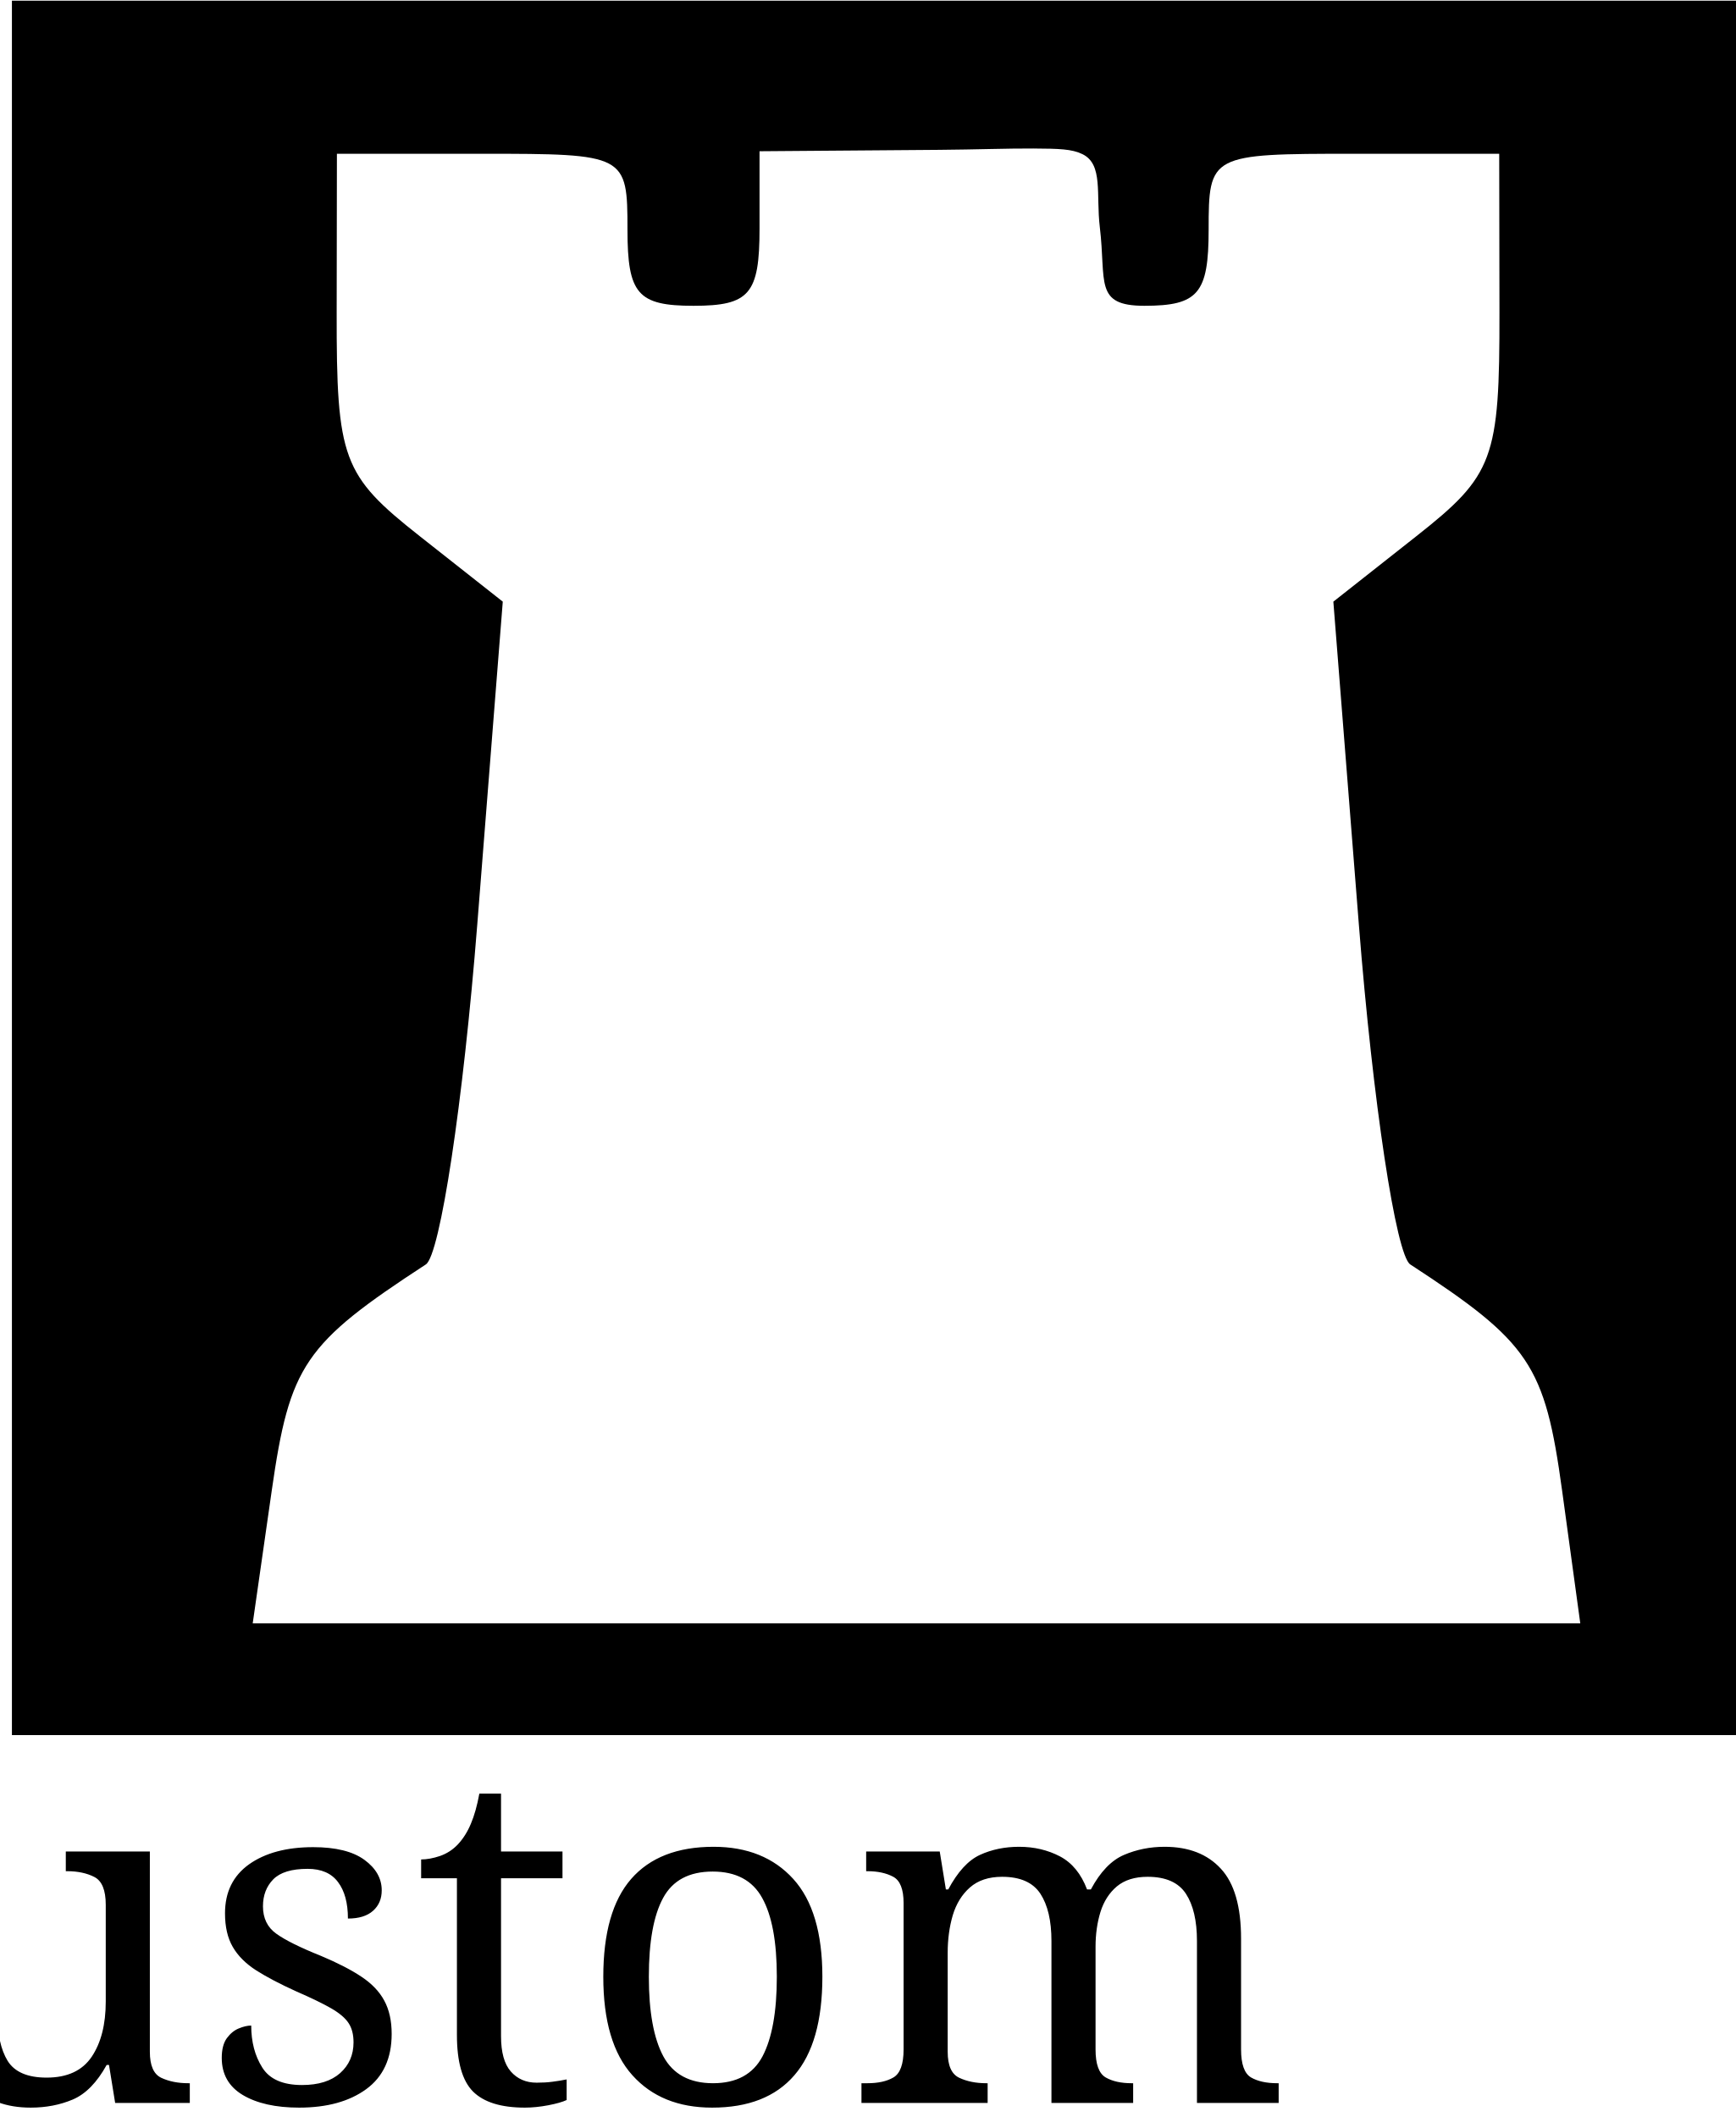
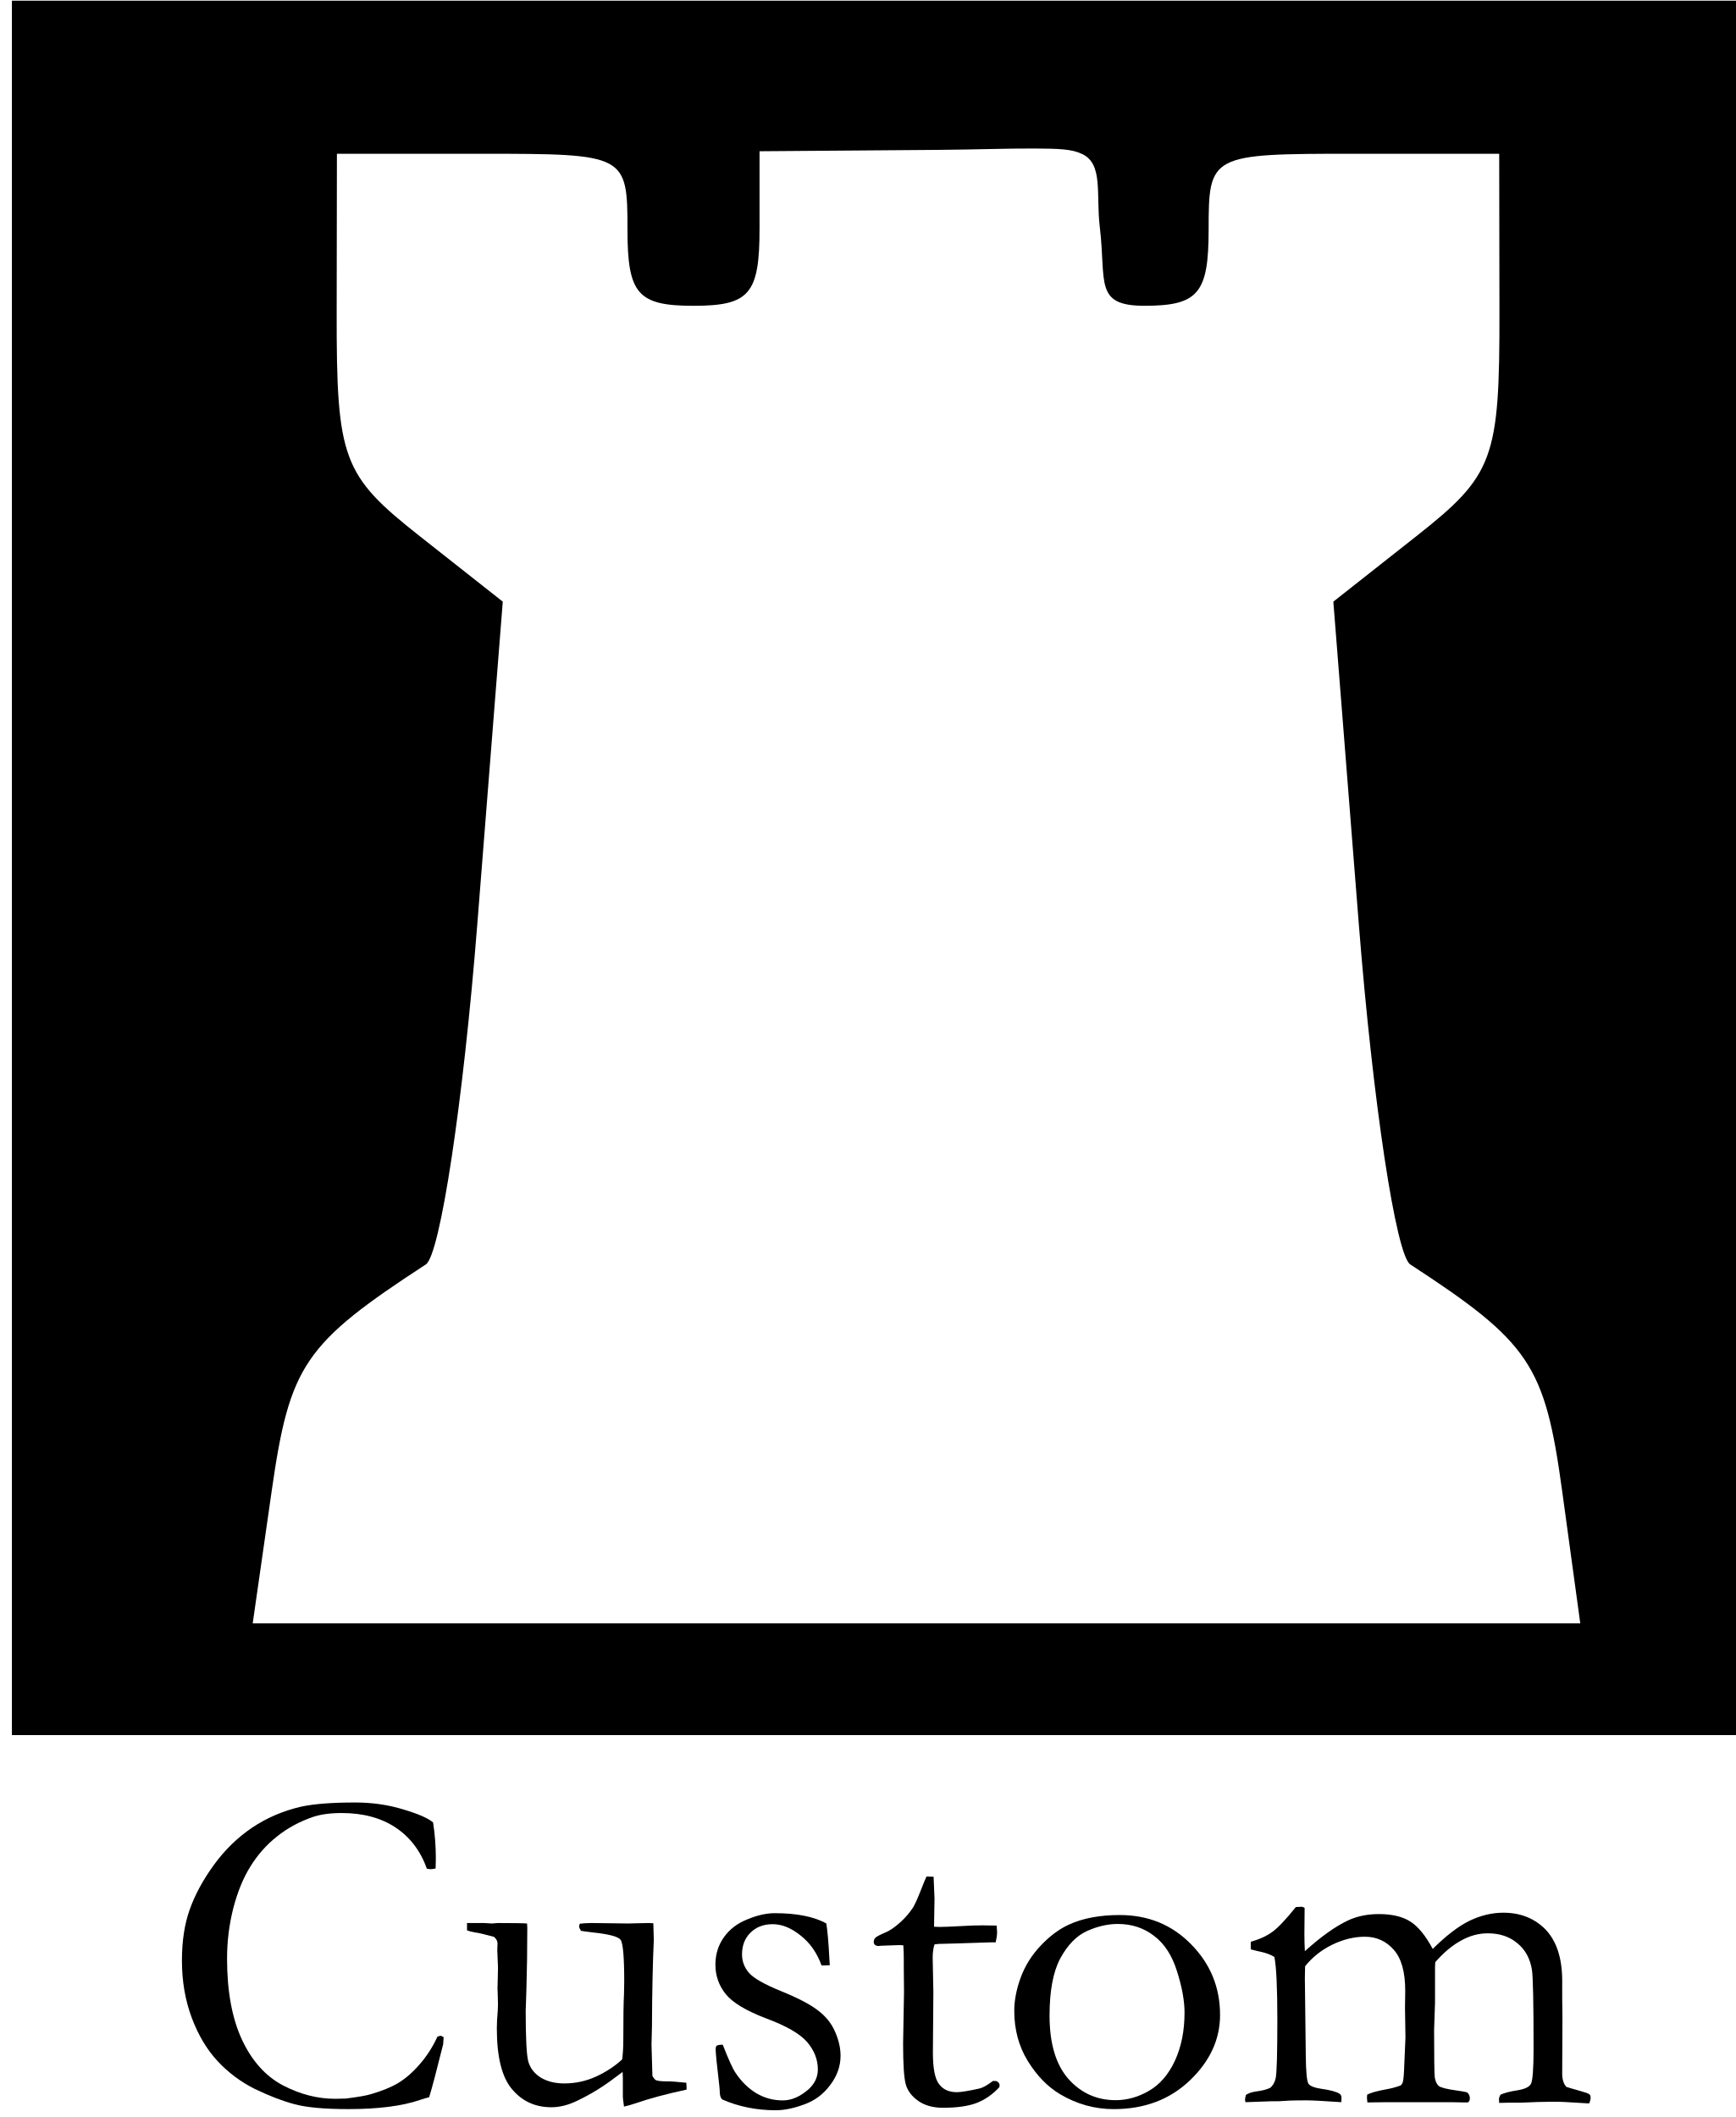
- <svg xmlns="http://www.w3.org/2000/svg" width="150mm" height="183mm" viewBox="0 0 150 183" version="1.1" id="svg2100">
+ <svg xmlns="http://www.w3.org/2000/svg" id="svg2100" version="1.1" viewBox="0 0 150 183" height="183mm" width="150mm">
  <defs id="defs2094" />
  <g id="layer1">
-     <g id="g123" transform="translate(-25.92918,-23.28334)" style="fill:#000000">
-       <path d="M 26.959,23.342 V 173.272 H 176.959 V 23.342 Z m 88.31,12.779 c 2.232,0.012 3.306,0.043 4.218,0.483 1.824,0.88 1.168,3.462 1.51,6.313 0.568,4.731 -0.514,6.8 3.85,6.8 4.652,0 5.557,-1.07 5.557,-6.571 0,-6.505 0.127,-6.571 12.558,-6.571 h 12.559 l 0.021,13.689 c 0.019,12.705 -0.497,14.098 -7.169,19.359 l -7.189,5.669 2.205,27.917 c 1.213,15.354 3.213,28.574 4.444,29.376 10.332,6.738 11.636,8.68 13.122,19.53 l 1.574,11.499 H 105.15 47.773 l 1.647,-11.489 c 1.556,-10.85 2.804,-12.682 13.32,-19.541 1.231,-0.803 3.231,-14.022 4.444,-29.376 L 69.389,75.291 62.2,69.623 C 55.528,64.362 55.012,62.969 55.031,50.264 l 0.021,-13.689 H 67.61 c 12.432,0 12.558,0.066 12.558,6.571 0,5.549 0.888,6.571 5.708,6.571 4.841,0 5.708,-1.015 5.708,-6.68 v -6.68 L 107.144,36.236 c 3.111,-0.024 5.893,-0.128 8.125,-0.116 z" style="fill:#000000;stroke-width:0.167" id="rect2688" />
-       <text id="text2694" y="205.067" x="102.013" style="font-size:40.569px;line-height:1.25;font-family:Garamond;-inkscape-font-specification:Garamond;text-align:center;text-anchor:middle;stroke-width:0.265;fill:#000000" xml:space="preserve">
-         <tspan id="tspan2696" style="font-size:40.569px;stroke-width:0.265;fill:#000000" y="205.067" x="102.013">Custom</tspan>
-       </text>
+     <path d="M 1.029,0.058 V 149.988 h 150 V 0.058 Z m 88.31,12.779 c 2.232,0.012 3.306,0.043 4.218,0.483 1.824,0.88 1.168,3.462 1.51,6.313 0.568,4.731 -0.514,6.8 3.85,6.8 4.652,0 5.557,-1.07 5.557,-6.571 0,-6.505 0.127,-6.571 12.558,-6.571 h 12.559 l 0.021,13.689 c 0.019,12.705 -0.497,14.098 -7.169,19.359 l -7.189,5.669 2.205,27.917 c 1.213,15.354 3.213,28.574 4.444,29.376 10.332,6.738 11.636,8.68 13.122,19.53 l 1.574,11.499 H 79.221 21.844 l 1.647,-11.489 c 1.556,-10.85 2.804,-12.682 13.32,-19.541 1.231,-0.803 3.231,-14.022 4.444,-29.376 L 43.46,52.008 36.271,46.339 C 29.598,41.078 29.083,39.685 29.102,26.981 l 0.021,-13.689 h 12.558 c 12.432,0 12.558,0.066 12.558,6.571 0,5.549 0.888,6.571 5.708,6.571 4.841,0 5.708,-1.015 5.708,-6.68 v -6.68 l 15.558,-0.12 c 3.111,-0.024 5.893,-0.128 8.125,-0.116 z" style="fill:#000000;stroke-width:0.167" id="rect2688" />
+     <g style="font-size:40.569px;line-height:1.25;font-family:Garamond;-inkscape-font-specification:Garamond;text-align:center;text-anchor:middle;fill:#000000;stroke-width:0.265" id="text2694" aria-label="Custom">
+       <path id="path847" style="font-size:40.569px;fill:#000000;stroke-width:0.265" d="m 37.436,157.537 q 0.238,1.525 0.238,3.13 0,0.317 -0.02,0.852 -0.277,0.059 -0.416,0.059 -0.119,0 -0.337,-0.04 -0.832,-2.318 -2.714,-3.566 -1.882,-1.248 -4.655,-1.248 -1.466,0 -2.476,0.337 -1.783,0.614 -3.13,1.704 -1.347,1.07 -2.278,2.575 -0.931,1.486 -1.486,3.625 -0.535,2.12 -0.535,4.338 0,4.239 1.288,7.012 1.288,2.753 3.526,3.942 2.238,1.169 4.517,1.169 l 0.931,-0.02 q 1.585,-0.198 2.159,-0.376 1.446,-0.416 2.377,-0.971 0.951,-0.574 1.842,-1.605 0.911,-1.03 1.545,-2.397 l 0.238,-0.079 q 0.099,0 0.297,0.119 -0.02,0.475 -0.04,0.614 -0.832,3.348 -1.208,4.576 -0.317,0.079 -0.792,0.238 -2.318,0.792 -6.2,0.792 -3.13,0 -4.695,-0.436 -1.545,-0.416 -3.387,-1.307 -1.822,-0.911 -3.209,-2.397 -1.387,-1.486 -2.238,-3.744 -0.852,-2.278 -0.852,-4.952 0,-2.536 0.674,-4.417 0.674,-1.902 2.08,-3.843 1.406,-1.941 3.308,-3.229 1.921,-1.288 4.259,-1.822 1.644,-0.357 4.655,-0.357 2.199,0 4.14,0.594 1.941,0.574 2.595,1.129 z" />
+       <path id="path849" style="font-size:40.569px;fill:#000000;stroke-width:0.265" d="m 40.368,166.233 h 1.486 l 0.654,0.04 0.515,-0.04 q 2.04,0 2.536,0.04 l 0.02,0.376 q 0,2.793 -0.079,5.408 -0.059,1.545 -0.059,1.763 0,3.486 0.218,4.358 0.238,0.872 1.07,1.406 0.852,0.515 2.04,0.515 1.446,0 2.753,-0.594 1.327,-0.614 2.258,-1.486 0.099,-0.753 0.099,-1.664 0,-2.952 0.059,-3.982 0.02,-0.614 0.02,-1.07 0,-3.209 -0.317,-3.625 -0.317,-0.416 -2.417,-0.634 -0.693,-0.079 -1.01,-0.139 -0.158,-0.258 -0.158,-0.396 l 0.059,-0.218 q 0.515,-0.059 1.01,-0.059 l 3.15,0.04 q 1.684,-0.04 1.783,-0.04 0.218,0 0.416,0.02 l 0.04,1.446 q -0.139,3.011 -0.158,7.448 l -0.04,1.605 0.079,2.694 q 0.178,0.317 0.317,0.376 0.238,0.099 0.971,0.099 h 0.178 q 0.258,0 1.466,0.119 0.02,0.258 0.02,0.376 v 0.218 q -2.654,0.574 -4.299,1.149 -0.654,0.218 -1.109,0.317 -0.099,-0.693 -0.099,-0.852 v -1.605 q 0,-0.099 -0.02,-0.535 -0.258,0.178 -0.594,0.436 -1.565,1.208 -3.308,2.04 -1.169,0.574 -2.258,0.574 -2.08,0 -3.387,-1.545 -1.327,-1.545 -1.327,-5.269 0,-0.198 0.02,-0.713 0.079,-0.951 0.079,-1.327 0,-0.139 -0.02,-0.872 -0.02,-0.317 -0.02,-0.555 0,-0.178 0.02,-0.792 0.02,-0.634 0.02,-0.891 0,-0.337 -0.02,-0.594 l -0.04,-1.05 0.02,-0.555 q 0,-0.317 -0.317,-0.574 -1.248,-0.337 -1.644,-0.376 -0.376,-0.059 -0.674,-0.178 z" />
+       <path id="path851" style="font-size:40.569px;fill:#000000;stroke-width:0.265" d="m 62.475,176.752 q 0.733,1.882 1.109,2.437 0.753,1.129 1.803,1.763 1.05,0.614 2.278,0.614 1.129,0 2.238,-0.971 0.792,-0.733 0.792,-1.704 0,-1.288 -0.931,-2.377 -0.931,-1.07 -3.546,-2.04 -2.595,-0.99 -3.486,-2.1 -0.891,-1.109 -0.891,-2.536 0,-1.347 0.733,-2.377 0.733,-1.03 2.021,-1.545 1.288,-0.535 2.377,-0.535 1.406,0 2.516,0.218 1.129,0.218 1.941,0.674 0.158,1.01 0.258,2.971 l 0.04,0.634 q -0.258,0.02 -0.436,0.02 h -0.277 q -0.594,-1.644 -1.822,-2.595 -1.208,-0.971 -2.397,-0.971 -1.189,0 -1.921,0.733 -0.733,0.713 -0.733,1.882 0,0.891 0.594,1.585 0.594,0.693 2.773,1.585 2.199,0.891 3.189,1.664 1.01,0.753 1.486,1.842 0.475,1.09 0.475,2.08 0,1.367 -0.911,2.555 -0.891,1.189 -2.258,1.664 -1.347,0.495 -2.417,0.495 -2.516,0 -4.635,-0.931 -0.198,-0.158 -0.218,-0.594 0,-0.178 -0.04,-0.574 -0.317,-2.674 -0.317,-3.169 0,-0.238 0.099,-0.317 0.099,-0.079 0.515,-0.079 z" />
+       <path id="path853" style="font-size:40.569px;fill:#000000;stroke-width:0.265" d="m 80.086,162.212 0.614,0.02 0.079,1.882 -0.04,2.437 q 0.376,0.02 0.475,0.02 0.515,0 1.961,-0.079 0.931,-0.059 1.783,-0.059 0.396,0 1.189,0.02 0.04,0.396 0.04,0.634 0,0.258 -0.119,0.812 h -0.337 l -3.07,0.099 -1.525,0.04 -0.357,0.04 q -0.158,0.495 -0.158,1.149 l 0.059,2.971 -0.04,5.23 q 0,2.06 0.535,2.734 0.515,0.693 1.545,0.693 0.515,0 1.941,-0.317 0.436,-0.099 1.169,-0.654 h 0.178 q 0.178,0 0.277,0.119 0.119,0.099 0.119,0.277 l -0.02,0.139 q -0.852,0.931 -1.961,1.367 -1.09,0.416 -2.912,0.416 -1.288,0 -2.139,-0.594 -0.832,-0.594 -1.07,-1.406 -0.238,-0.812 -0.238,-3.546 l 0.079,-4.457 -0.02,-2.139 v -0.792 q 0,-0.555 -0.04,-1.109 l -0.337,-0.02 -1.624,0.059 -0.158,0.02 q -0.218,0 -0.337,-0.099 -0.099,-0.099 -0.099,-0.238 0,-0.238 0.139,-0.376 0.158,-0.158 0.911,-0.475 0.515,-0.218 1.189,-0.812 0.693,-0.614 1.169,-1.347 0.238,-0.396 0.674,-1.506 0.317,-0.812 0.475,-1.149 z" />
+       <path id="path855" style="font-size:40.569px;fill:#000000;stroke-width:0.265" d="m 87.673,173.82 q 0,-1.347 0.555,-2.872 0.574,-1.545 1.723,-2.753 1.149,-1.228 2.437,-1.822 1.803,-0.832 4.398,-0.832 3.704,0 6.18,2.536 2.496,2.536 2.496,6.101 0,3.169 -2.615,5.665 -2.595,2.476 -6.577,2.476 -2.456,0 -4.635,-1.288 -1.624,-0.971 -2.793,-2.872 -1.169,-1.902 -1.169,-4.338 z m 8.756,7.726 q 1.506,0 2.892,-0.812 1.406,-0.812 2.238,-2.595 0.832,-1.803 0.832,-4.16 0,-1.545 -0.654,-3.585 -0.634,-2.04 -1.981,-3.051 -1.327,-1.03 -3.13,-1.03 -1.307,0 -2.674,0.614 -1.347,0.614 -2.298,2.357 -0.931,1.743 -0.931,4.952 0,3.605 1.624,5.467 1.644,1.842 4.081,1.842 z" />
+       <path id="path857" style="font-size:40.569px;fill:#000000;stroke-width:0.265" d="m 107.7,181.09 q 0.317,-0.218 0.872,-0.297 0.792,-0.099 1.228,-0.317 0.357,-0.297 0.475,-0.852 0.139,-0.713 0.139,-5.012 0,-4.219 -0.258,-5.448 -0.436,-0.277 -1.129,-0.436 -0.218,-0.04 -0.911,-0.218 v -0.654 q 1.169,-0.337 1.882,-0.872 0.733,-0.535 2.021,-2.139 h 0.119 q 0.119,0 0.376,-0.02 0.158,0.02 0.258,0.099 l -0.02,2.258 q 0,0.693 0.04,1.486 2.12,-1.921 3.803,-2.694 1.149,-0.515 2.595,-0.515 1.723,0 2.734,0.654 1.01,0.654 1.921,2.357 1.763,-1.743 3.189,-2.437 1.446,-0.693 2.912,-0.693 2.219,0 3.645,1.446 1.406,1.466 1.446,4.299 v 1.644 l 0.02,1.803 -0.02,4.635 q -0.02,0.812 0.357,1.228 0.158,0.059 1.208,0.357 0.654,0.178 0.773,0.277 0.119,0.099 0.119,0.277 0,0.218 -0.119,0.515 h -0.139 l -2.001,-0.119 q -0.357,-0.02 -1.129,-0.02 -0.951,0 -2.654,0.079 h -1.01 q -0.218,0 -0.852,0.02 -0.02,-0.178 -0.02,-0.317 0,-0.158 0.139,-0.396 0.535,-0.238 1.466,-0.376 0.931,-0.158 1.149,-0.535 0.238,-0.396 0.238,-3.09 0,-5.844 -0.139,-6.775 -0.238,-1.486 -1.268,-2.318 -1.01,-0.852 -2.555,-0.852 -1.189,0 -2.318,0.634 -1.129,0.614 -2.219,1.862 l -0.02,0.475 v 3.031 l -0.079,2.357 q 0,3.605 0.059,4.101 0.079,0.495 0.337,0.733 0.277,0.218 1.565,0.396 0.574,0.079 0.891,0.158 0.238,0.198 0.238,0.515 0,0.258 -0.178,0.357 h -0.337 l -0.99,-0.02 h -5.764 l -1.585,0.02 q -0.04,-0.297 -0.04,-0.436 l 0.02,-0.238 q 0.436,-0.238 1.624,-0.456 0.614,-0.099 1.268,-0.337 0.119,-0.099 0.178,-0.258 0.099,-0.277 0.139,-1.585 l 0.099,-2.298 -0.04,-2.595 0.02,-1.446 q 0,-2.437 -0.99,-3.546 -0.99,-1.129 -2.496,-1.129 -1.406,0 -2.833,0.693 -1.406,0.693 -2.337,1.862 -0.02,0.555 -0.02,1.01 l 0.079,6.656 q 0.02,2.179 0.238,2.496 0.238,0.297 1.03,0.416 1.268,0.178 1.644,0.436 0.178,0.119 0.178,0.357 0,0.158 -0.02,0.376 -2.258,-0.158 -3.031,-0.158 -0.792,0 -1.426,0.02 l -0.99,0.059 h -0.614 l -2.219,0.079 q -0.04,-0.139 -0.04,-0.238 0,-0.099 0.079,-0.396 z" />
    </g>
  </g>
</svg>
